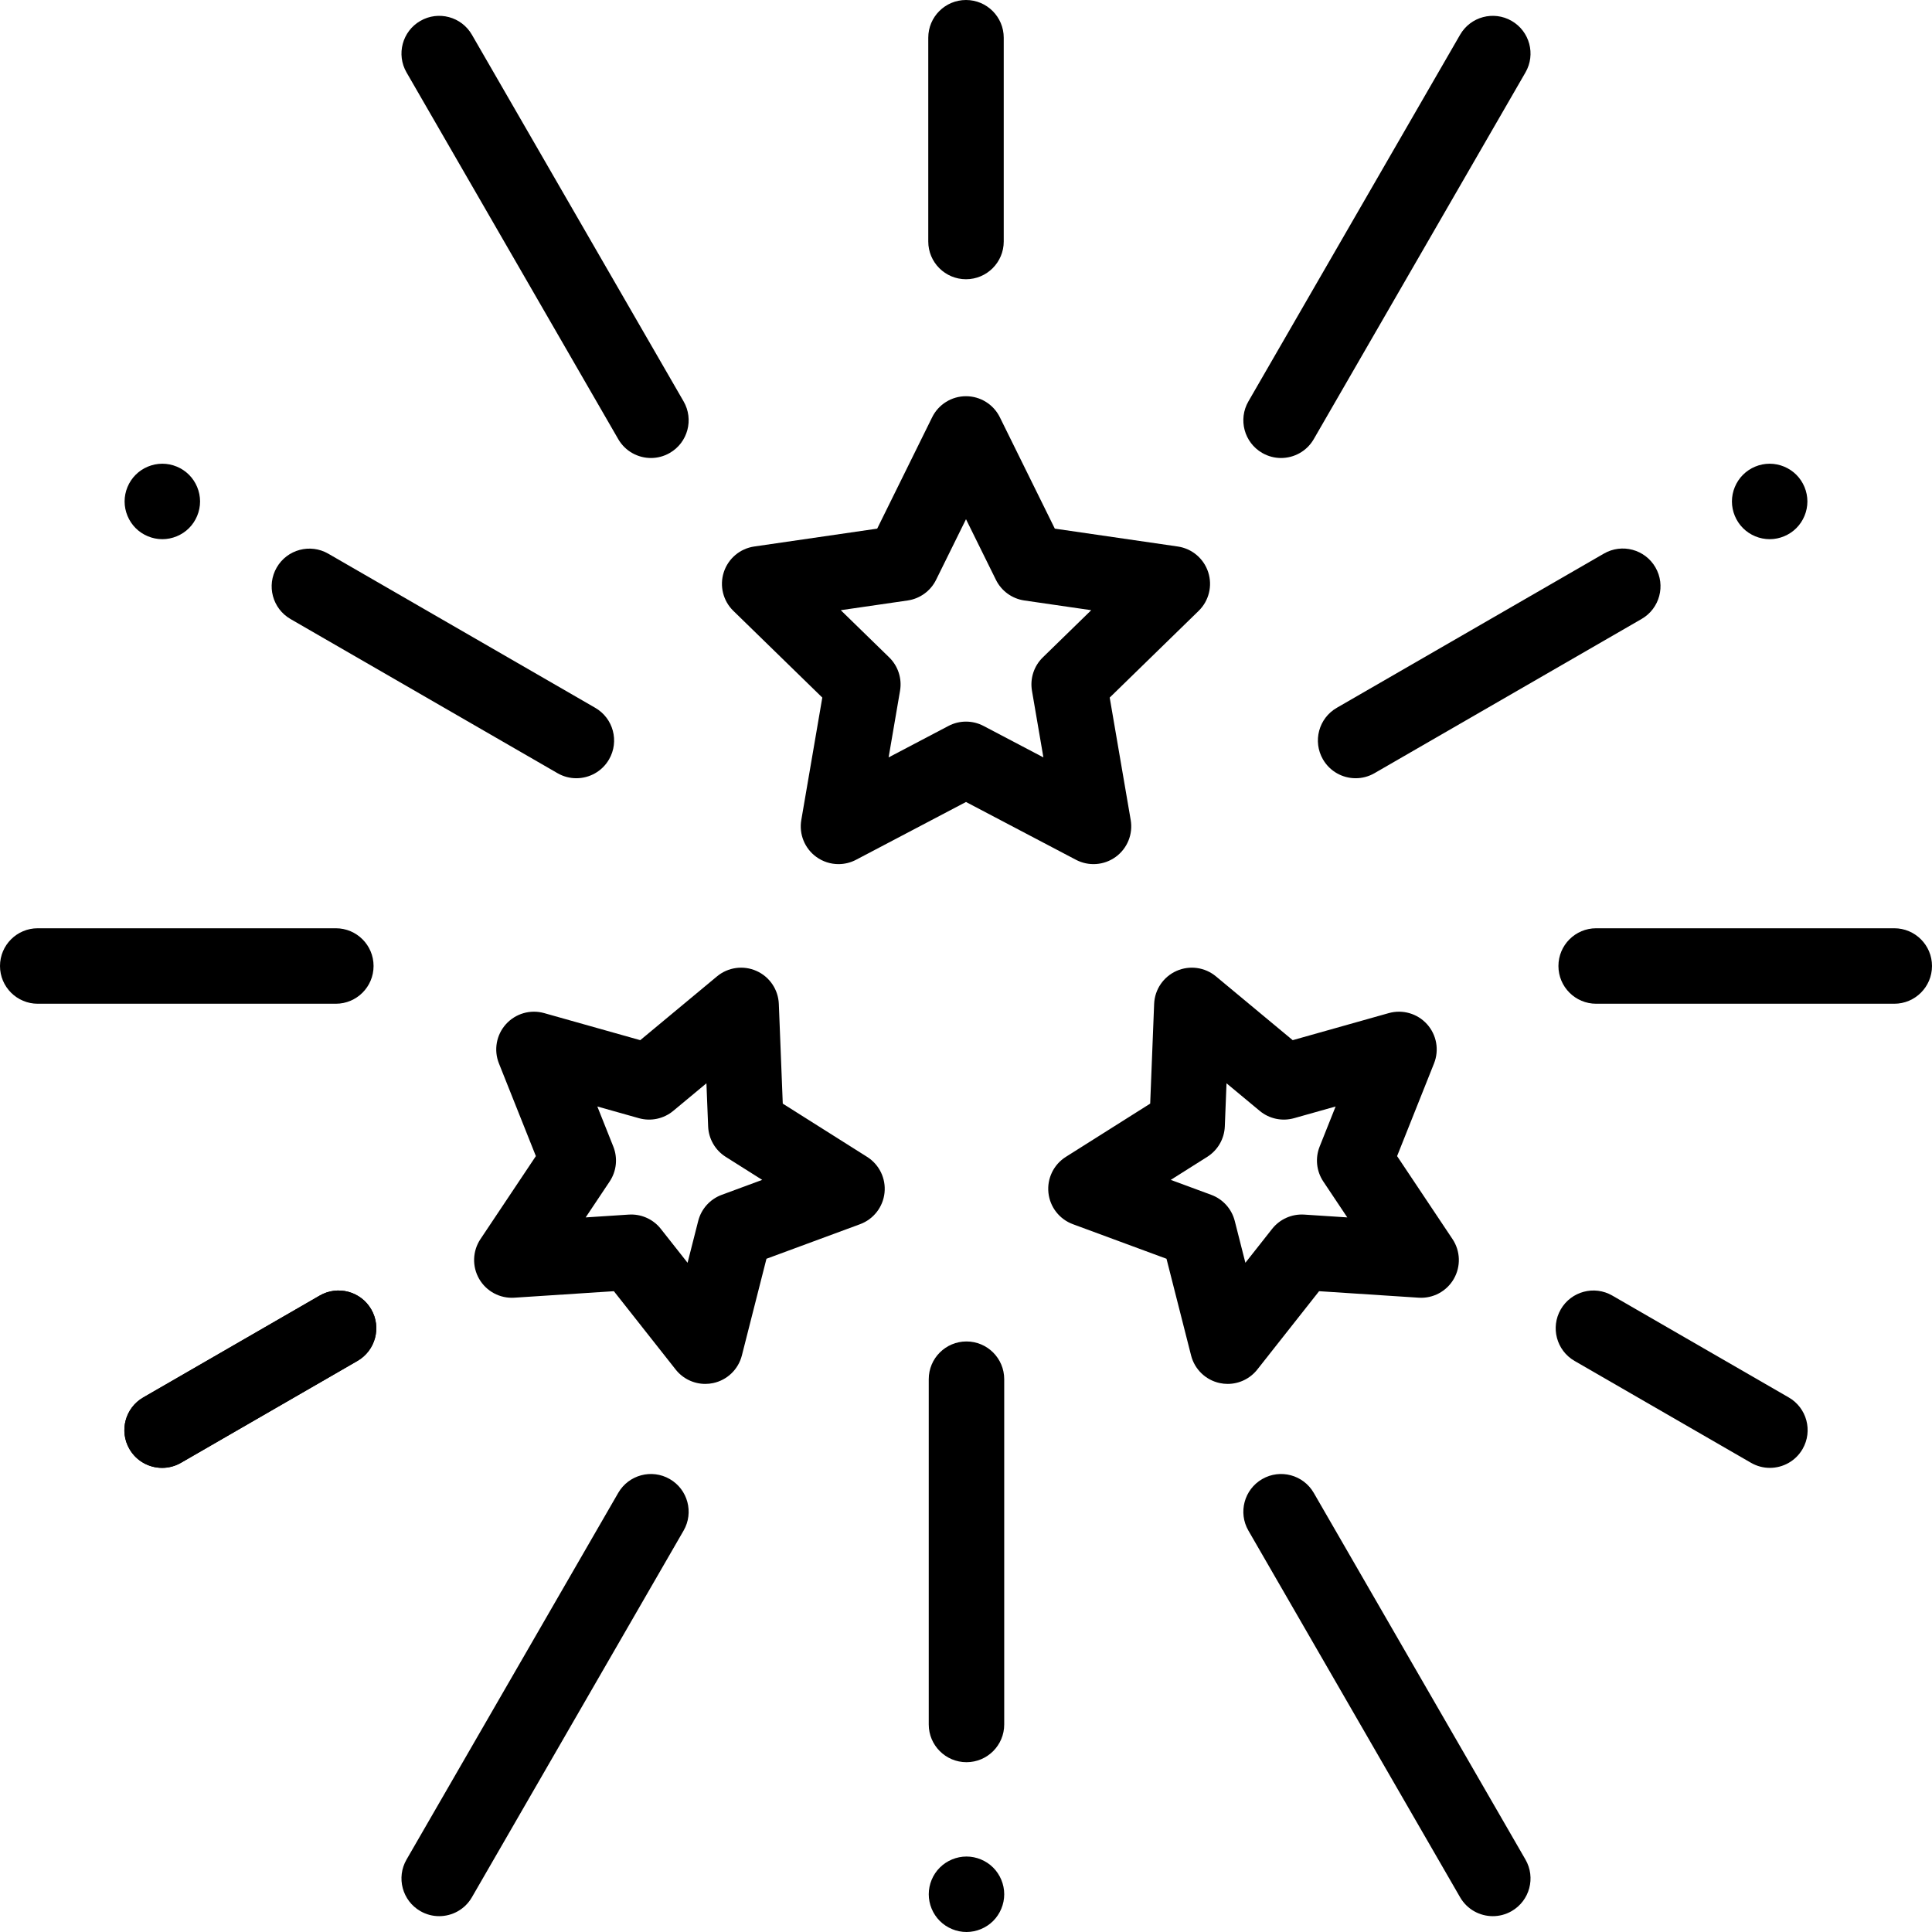
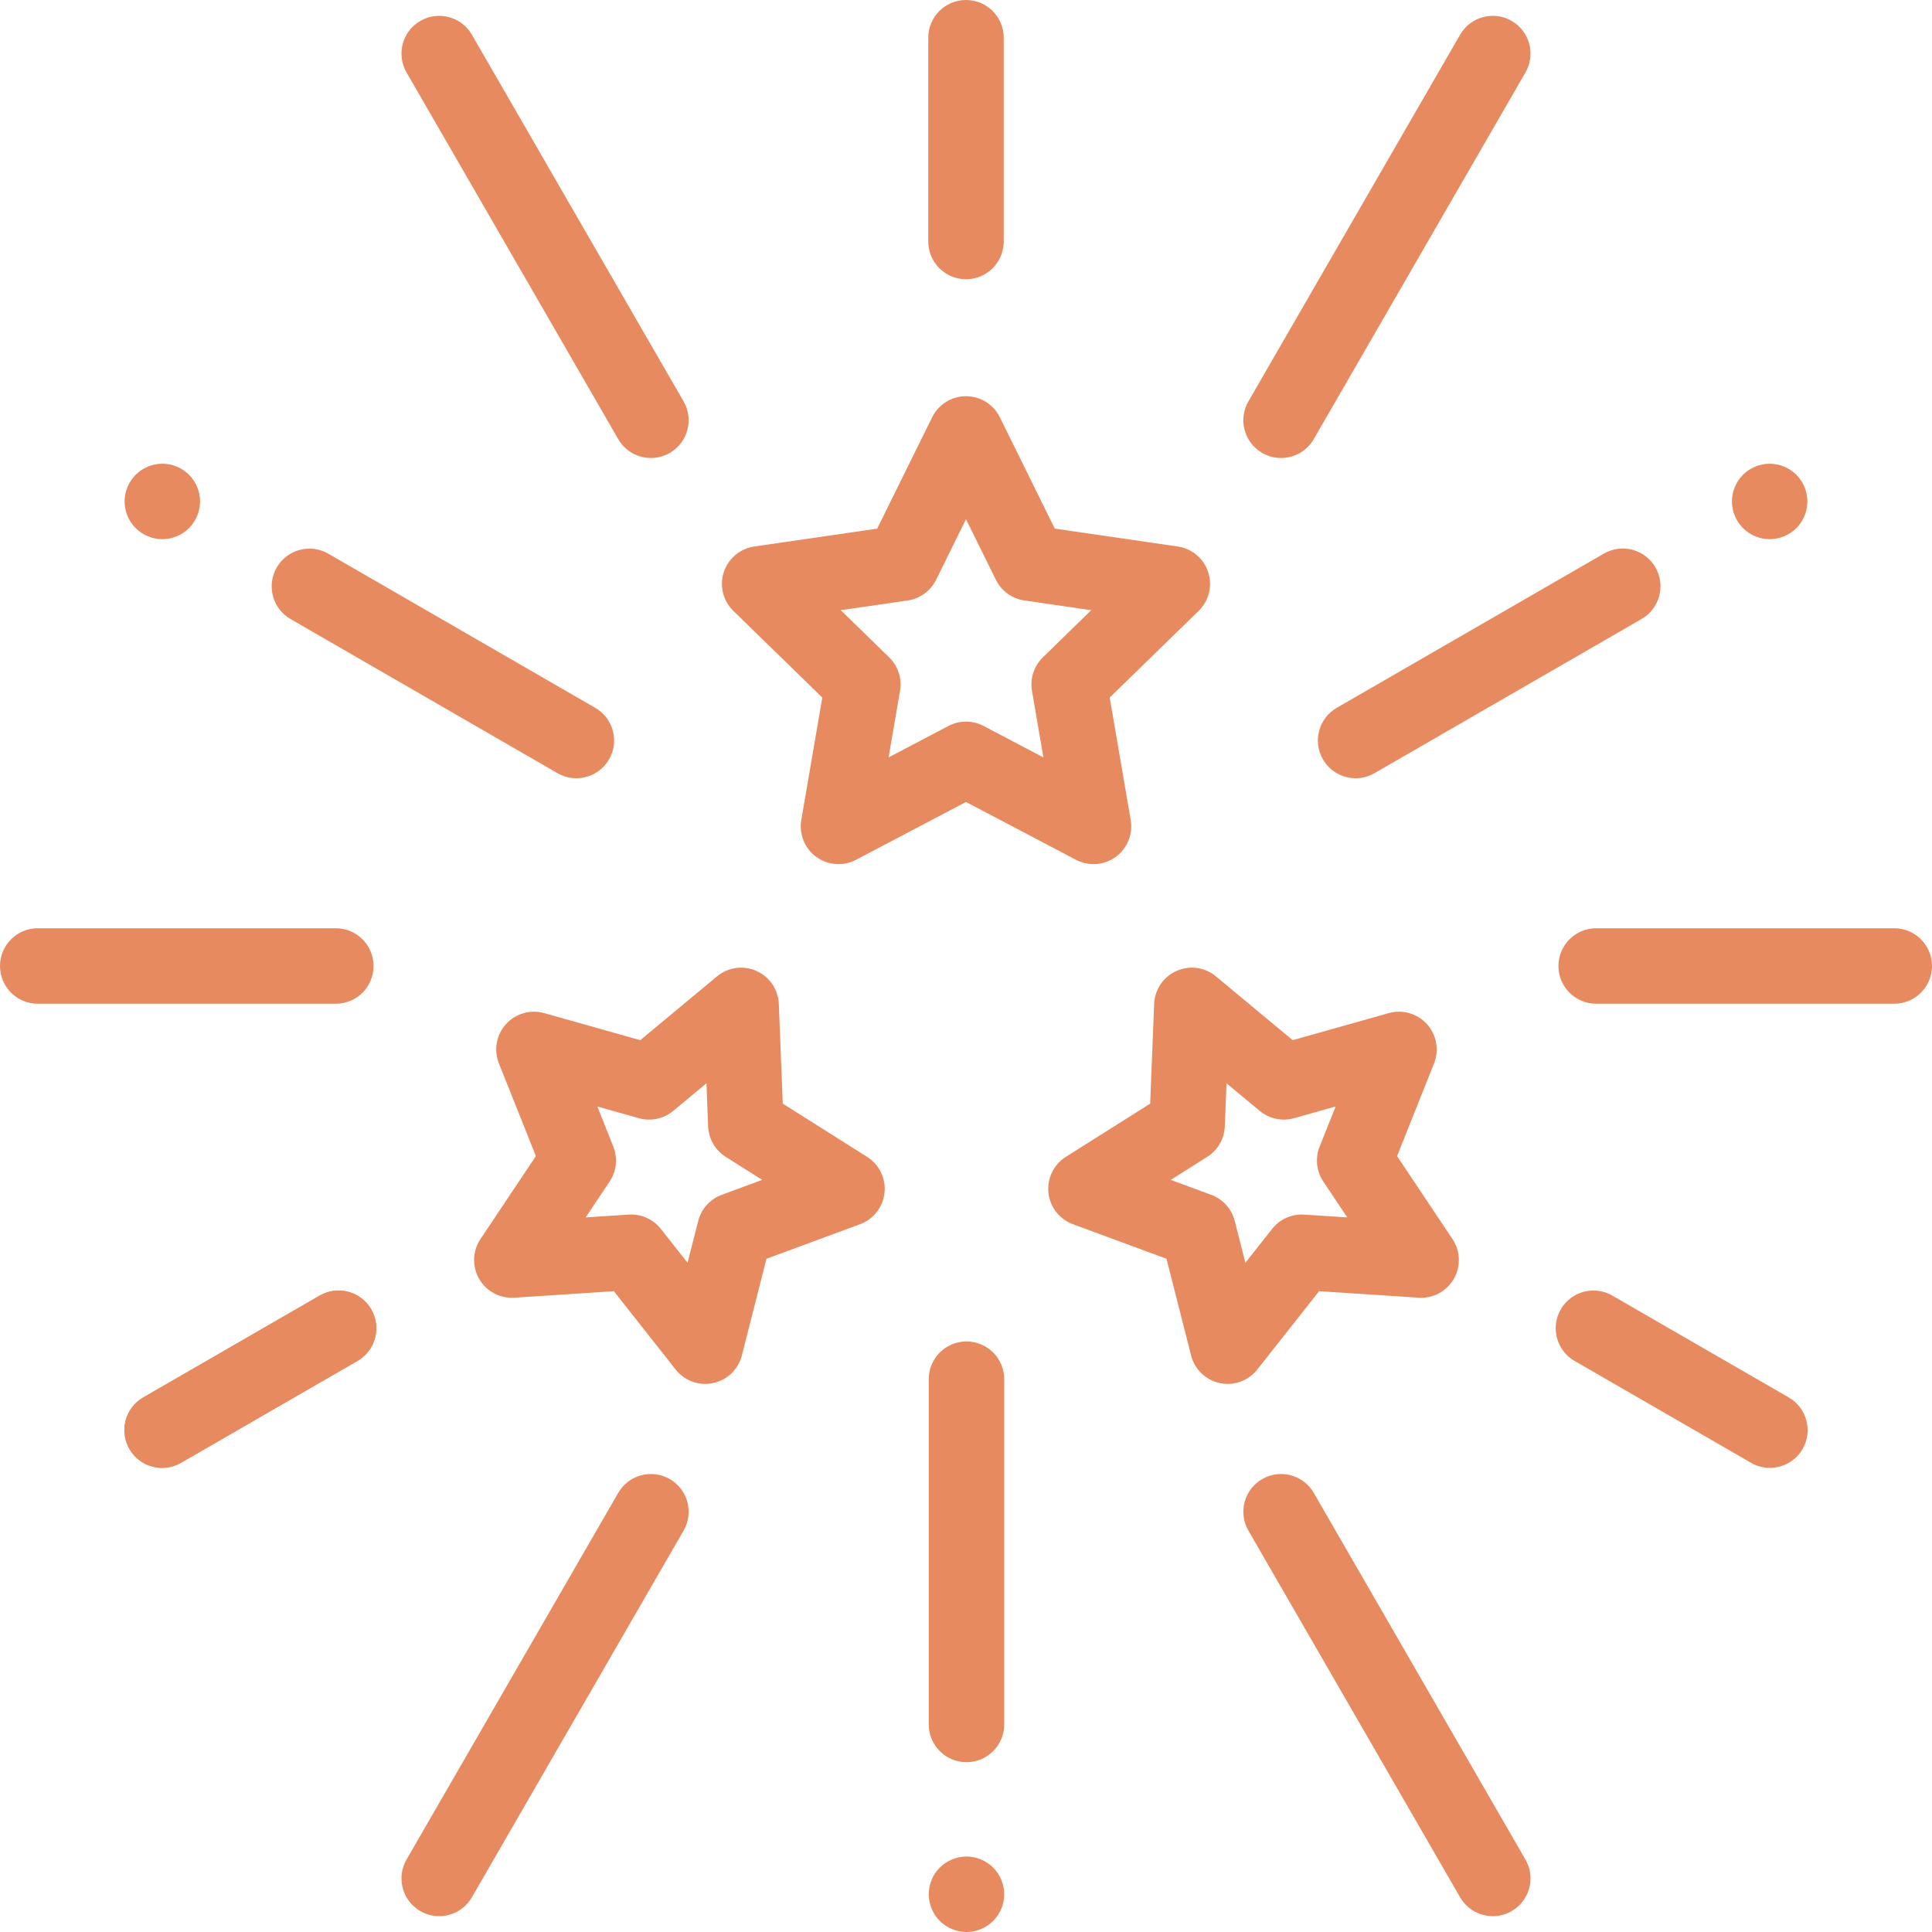
- <svg xmlns="http://www.w3.org/2000/svg" id="Capa_1" enable-background="new 0 0 512 512" height="512" viewBox="0 0 512 512" width="512">
+ <svg xmlns="http://www.w3.org/2000/svg" id="Capa_1" fill="#e88a5f" enable-background="new 0 0 512 512" height="512" viewBox="0 0 512 512" width="512">
  <g id="XMLID_763_">
    <g id="XMLID_1326_">
      <path id="XMLID_387_" d="m222.21 229c-2.074 0-4.137-.644-5.879-1.91-3.08-2.237-4.622-6.029-3.978-9.781l5.565-32.446-23.574-22.978c-2.726-2.657-3.707-6.631-2.531-10.251s4.306-6.258 8.073-6.806l32.578-4.734 14.569-29.52c1.685-3.413 5.161-5.574 8.967-5.574 3.807 0 7.283 2.161 8.968 5.574l14.568 29.52 32.577 4.734c3.768.547 6.896 3.186 8.073 6.806 1.176 3.62.195 7.594-2.53 10.251l-23.573 22.979 5.565 32.446c.644 3.751-.899 7.543-3.979 9.781-3.08 2.237-7.163 2.532-10.531.761l-29.138-15.319-29.138 15.318c-1.463.77-3.061 1.149-4.652 1.149zm.604-67.293 12.829 12.504c2.357 2.297 3.433 5.607 2.876 8.852l-3.028 17.657 15.857-8.336c2.914-1.532 6.394-1.531 9.307 0l15.857 8.336-3.029-17.657c-.556-3.244.52-6.554 2.876-8.851l12.829-12.505-17.728-2.576c-3.258-.473-6.073-2.519-7.53-5.47l-7.93-16.065-7.929 16.065c-1.457 2.951-4.272 4.997-7.529 5.47z" />
    </g>
    <g id="XMLID_51_">
      <path id="XMLID_384_" d="m186.911 366.75c-3.024 0-5.932-1.374-7.851-3.807l-16.378-20.762-26.388 1.722c-3.792.249-7.408-1.683-9.311-4.979s-1.77-7.388.344-10.553l14.685-21.992-9.792-24.565c-1.41-3.536-.689-7.565 1.857-10.394 2.548-2.829 6.479-3.967 10.143-2.934l25.454 7.17 20.337-16.903c2.929-2.433 6.983-2.993 10.46-1.445s5.774 4.936 5.925 8.74l1.046 26.423 22.36 14.118c3.218 2.032 5.004 5.715 4.607 9.501-.398 3.786-2.911 7.017-6.481 8.335l-24.807 9.161-6.518 25.628c-.938 3.689-3.889 6.526-7.612 7.317-.693.147-1.389.219-2.08.219zm-19.633-44.891c3.049 0 5.947 1.394 7.85 3.807l7.085 8.982 2.819-11.086c.811-3.19 3.14-5.776 6.227-6.917l10.731-3.963-9.673-6.107c-2.783-1.757-4.523-4.771-4.653-8.06l-.453-11.43-8.797 7.312c-2.532 2.104-5.936 2.828-9.104 1.935l-11.011-3.102 4.236 10.627c1.219 3.057.855 6.519-.973 9.256l-6.353 9.513 11.415-.745c.22-.015.438-.022.654-.022z" />
    </g>
    <g id="XMLID_669_">
      <path id="XMLID_381_" d="m325.344 366.75c-.691 0-1.388-.072-2.08-.219-3.723-.792-6.674-3.628-7.612-7.317l-6.518-25.629-24.808-9.161c-3.571-1.319-6.084-4.55-6.482-8.335-.397-3.786 1.388-7.469 4.607-9.501l22.361-14.118 1.046-26.423c.15-3.804 2.447-7.191 5.925-8.74s7.533-.988 10.459 1.445l20.337 16.903 25.455-7.17c3.66-1.031 7.595.105 10.143 2.934 2.547 2.829 3.267 6.858 1.857 10.394l-9.791 24.565 14.685 21.992c2.113 3.166 2.247 7.257.344 10.553s-5.5 5.227-9.312 4.979l-26.388-1.722-16.378 20.762c-1.919 2.433-4.827 3.807-7.85 3.808zm-15.082-54.068 10.732 3.963c3.088 1.14 5.416 3.727 6.228 6.916l2.819 11.087 7.085-8.982c2.039-2.584 5.21-3.995 8.503-3.786l11.415.745-6.353-9.513c-1.828-2.737-2.191-6.199-.973-9.256l4.235-10.627-11.012 3.102c-3.168.891-6.573.168-9.103-1.935l-8.798-7.312-.452 11.43c-.13 3.289-1.87 6.303-4.653 8.06z" />
    </g>
    <g id="XMLID_58_">
      <path id="XMLID_380_" d="m256.13 512c-2.63 0-5.21-1.07-7.07-2.93-1.87-1.86-2.93-4.44-2.93-7.07s1.06-5.21 2.93-7.07c1.86-1.86 4.44-2.93 7.07-2.93s5.21 1.07 7.07 2.93c1.859 1.86 2.93 4.44 2.93 7.07s-1.07 5.21-2.93 7.07-4.44 2.93-7.07 2.93z" />
    </g>
    <g id="XMLID_52_">
      <path id="XMLID_379_" d="m256.127 467c-5.523 0-10-4.477-10-10v-91.5c0-5.523 4.477-10 10-10 5.522 0 10 4.477 10 10v91.5c0 5.523-4.478 10-10 10z" />
    </g>
    <g id="XMLID_64_">
      <path id="XMLID_378_" d="m43.02 142.89c-2.63 0-5.21-1.07-7.07-2.93s-2.93-4.44-2.93-7.07 1.07-5.21 2.93-7.07 4.44-2.93 7.07-2.93 5.21 1.07 7.07 2.93 2.93 4.44 2.93 7.07-1.07 5.21-2.93 7.07-4.44 2.93-7.07 2.93z" />
    </g>
    <g id="XMLID_63_">
      <path id="XMLID_377_" d="m152.736 206.241c-1.697 0-3.416-.432-4.991-1.341l-70.75-40.847c-4.783-2.761-6.422-8.877-3.66-13.66s8.877-6.421 13.66-3.66l70.75 40.847c4.783 2.761 6.422 8.877 3.66 13.66-1.852 3.207-5.214 5.001-8.669 5.001z" />
    </g>
    <g id="XMLID_60_">
      <path id="XMLID_376_" d="m468.979 142.89c-2.64 0-5.21-1.07-7.069-2.93-1.86-1.86-2.931-4.44-2.931-7.07s1.07-5.21 2.931-7.07c1.859-1.86 4.43-2.93 7.069-2.93 2.63 0 5.21 1.07 7.07 2.93s2.93 4.44 2.93 7.07-1.069 5.21-2.93 7.07c-1.859 1.86-4.44 2.93-7.07 2.93z" />
    </g>
    <g id="XMLID_55_">
      <path id="XMLID_375_" d="m359.265 206.241c-3.457 0-6.817-1.793-8.67-5.001-2.762-4.783-1.123-10.899 3.66-13.66l70.796-40.874c4.783-2.761 10.899-1.123 13.66 3.66 2.762 4.783 1.123 10.899-3.66 13.66l-70.796 40.874c-1.574.909-3.294 1.341-4.99 1.341z" />
    </g>
    <g id="XMLID_80_">
      <path id="XMLID_374_" d="m172.509 121.375c-3.456 0-6.817-1.793-8.669-5.002l-56.104-97.175c-2.762-4.783-1.123-10.899 3.66-13.66 4.782-2.763 10.899-1.123 13.66 3.66l56.104 97.175c2.762 4.783 1.122 10.899-3.66 13.66-1.575.91-3.294 1.342-4.991 1.342z" />
    </g>
    <g id="XMLID_230_">
      <path id="XMLID_373_" d="m89 266h-79c-5.523 0-10-4.477-10-10s4.477-10 10-10h79c5.523 0 10 4.477 10 10s-4.477 10-10 10z" />
    </g>
    <g id="XMLID_231_">
      <path id="XMLID_372_" d="m116.386 507.803c-1.697 0-3.416-.432-4.991-1.341-4.783-2.761-6.422-8.877-3.66-13.66l56.104-97.175c2.762-4.783 8.879-6.42 13.66-3.66 4.783 2.761 6.422 8.878 3.66 13.66l-56.104 97.175c-1.851 3.208-5.213 5.001-8.669 5.001z" />
    </g>
    <g id="XMLID_317_">
      <path id="XMLID_371_" d="m395.614 507.803c-3.457 0-6.817-1.793-8.67-5.001l-56.104-97.175c-2.762-4.783-1.123-10.899 3.66-13.66s10.899-1.122 13.66 3.66l56.104 97.175c2.762 4.783 1.123 10.899-3.66 13.66-1.574.909-3.294 1.341-4.99 1.341z" />
    </g>
    <g id="XMLID_319_">
      <path id="XMLID_370_" d="m502 266h-79c-5.522 0-10-4.477-10-10s4.478-10 10-10h79c5.522 0 10 4.477 10 10s-4.478 10-10 10z" />
    </g>
    <g id="XMLID_321_">
      <path id="XMLID_369_" d="m339.49 121.375c-1.696 0-3.415-.432-4.99-1.341-4.783-2.761-6.422-8.877-3.66-13.66l56.104-97.175c2.762-4.782 8.875-6.422 13.66-3.66 4.783 2.761 6.422 8.877 3.66 13.66l-56.104 97.175c-1.851 3.207-5.214 5.001-8.67 5.001z" />
    </g>
    <g id="XMLID_323_">
      <path id="XMLID_368_" d="m256 74c-5.523 0-10-4.477-10-10v-54c0-5.523 4.477-10 10-10 5.522 0 10 4.477 10 10v54c0 5.523-4.478 10-10 10z" />
    </g>
    <g id="XMLID_324_">
      <path id="XMLID_367_" d="m42.967 389.001c-3.456 0-6.817-1.793-8.669-5.001-2.762-4.783-1.123-10.899 3.66-13.66l46.766-27c4.782-2.763 10.899-1.123 13.66 3.66 2.762 4.783 1.123 10.899-3.66 13.66l-46.766 27c-1.575.909-3.295 1.341-4.991 1.341z" />
    </g>
    <g id="XMLID_325_">
      <path id="XMLID_366_" d="m42.967 389.001c-3.456 0-6.817-1.793-8.669-5.001-2.762-4.783-1.123-10.899 3.66-13.66l46.766-27c4.782-2.763 10.899-1.123 13.66 3.66 2.762 4.783 1.123 10.899-3.66 13.66l-46.766 27c-1.575.909-3.295 1.341-4.991 1.341z" />
    </g>
    <g id="XMLID_406_">
      <path id="XMLID_365_" d="m469.032 389.001c-1.696 0-3.415-.432-4.99-1.341l-46.765-27c-4.783-2.761-6.422-8.877-3.66-13.66 2.762-4.782 8.876-6.422 13.66-3.66l46.765 27c4.783 2.761 6.422 8.877 3.66 13.66-1.852 3.208-5.214 5.001-8.67 5.001z" />
    </g>
  </g>
</svg>
